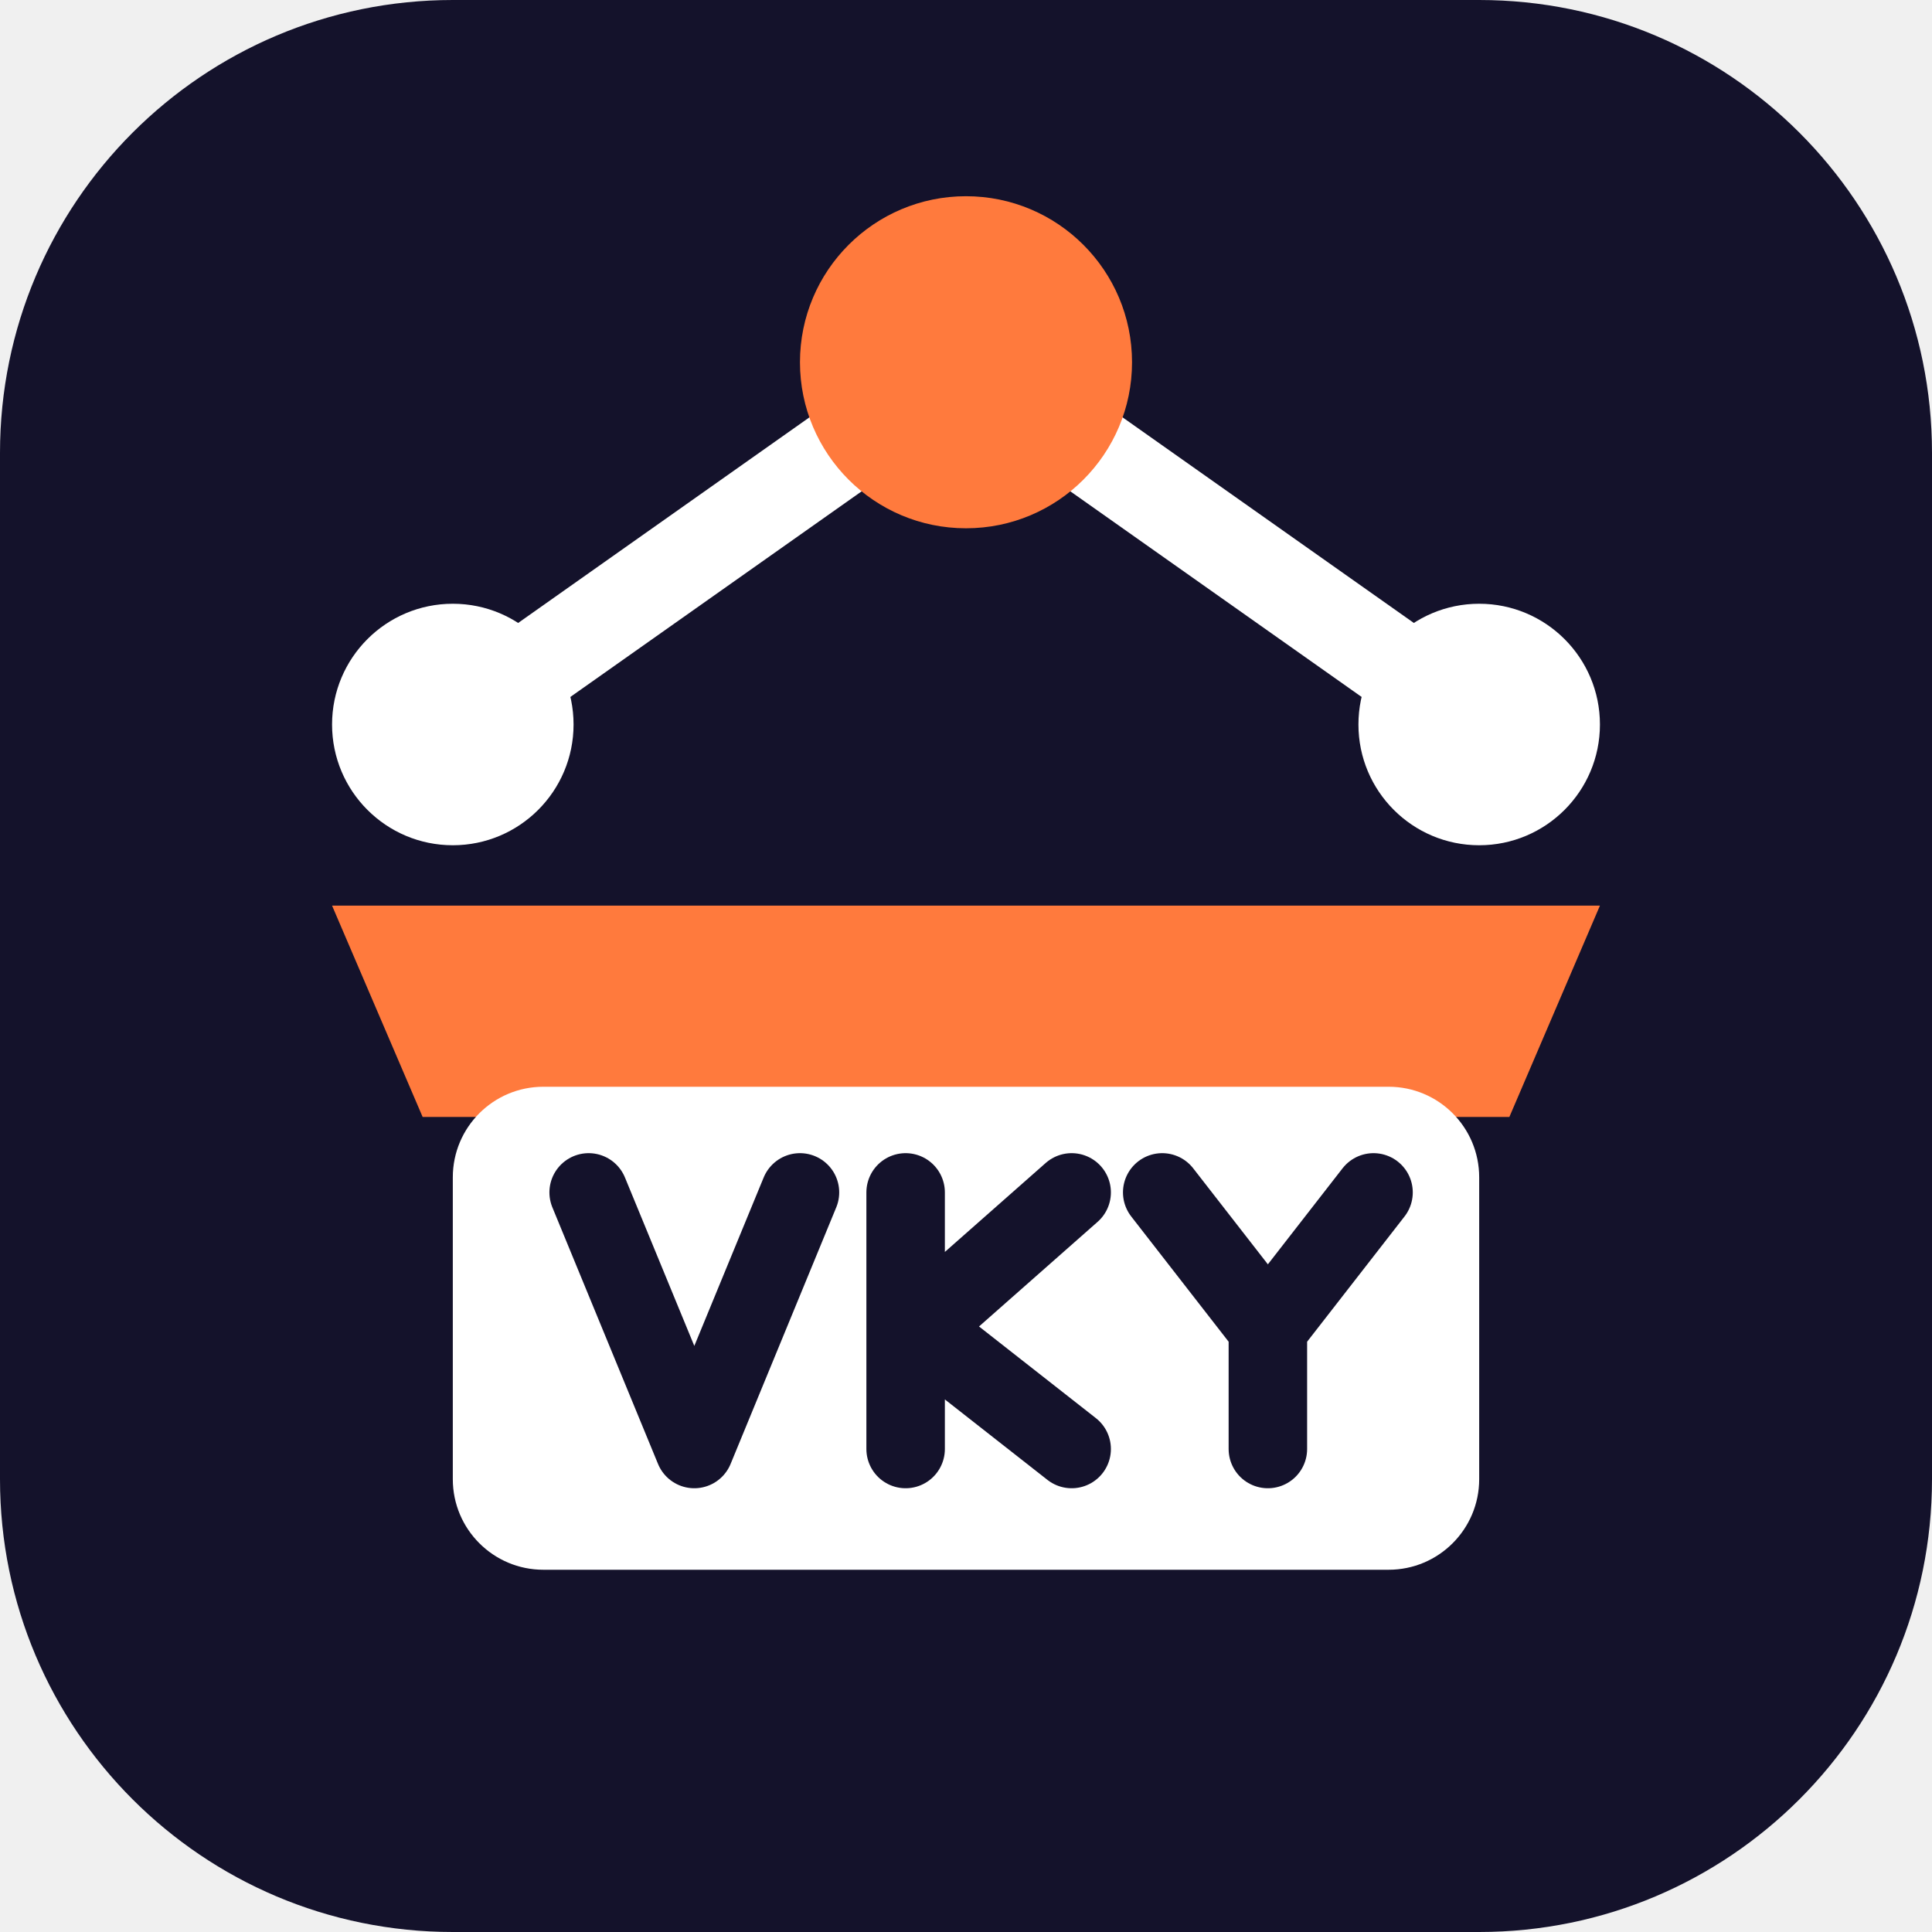
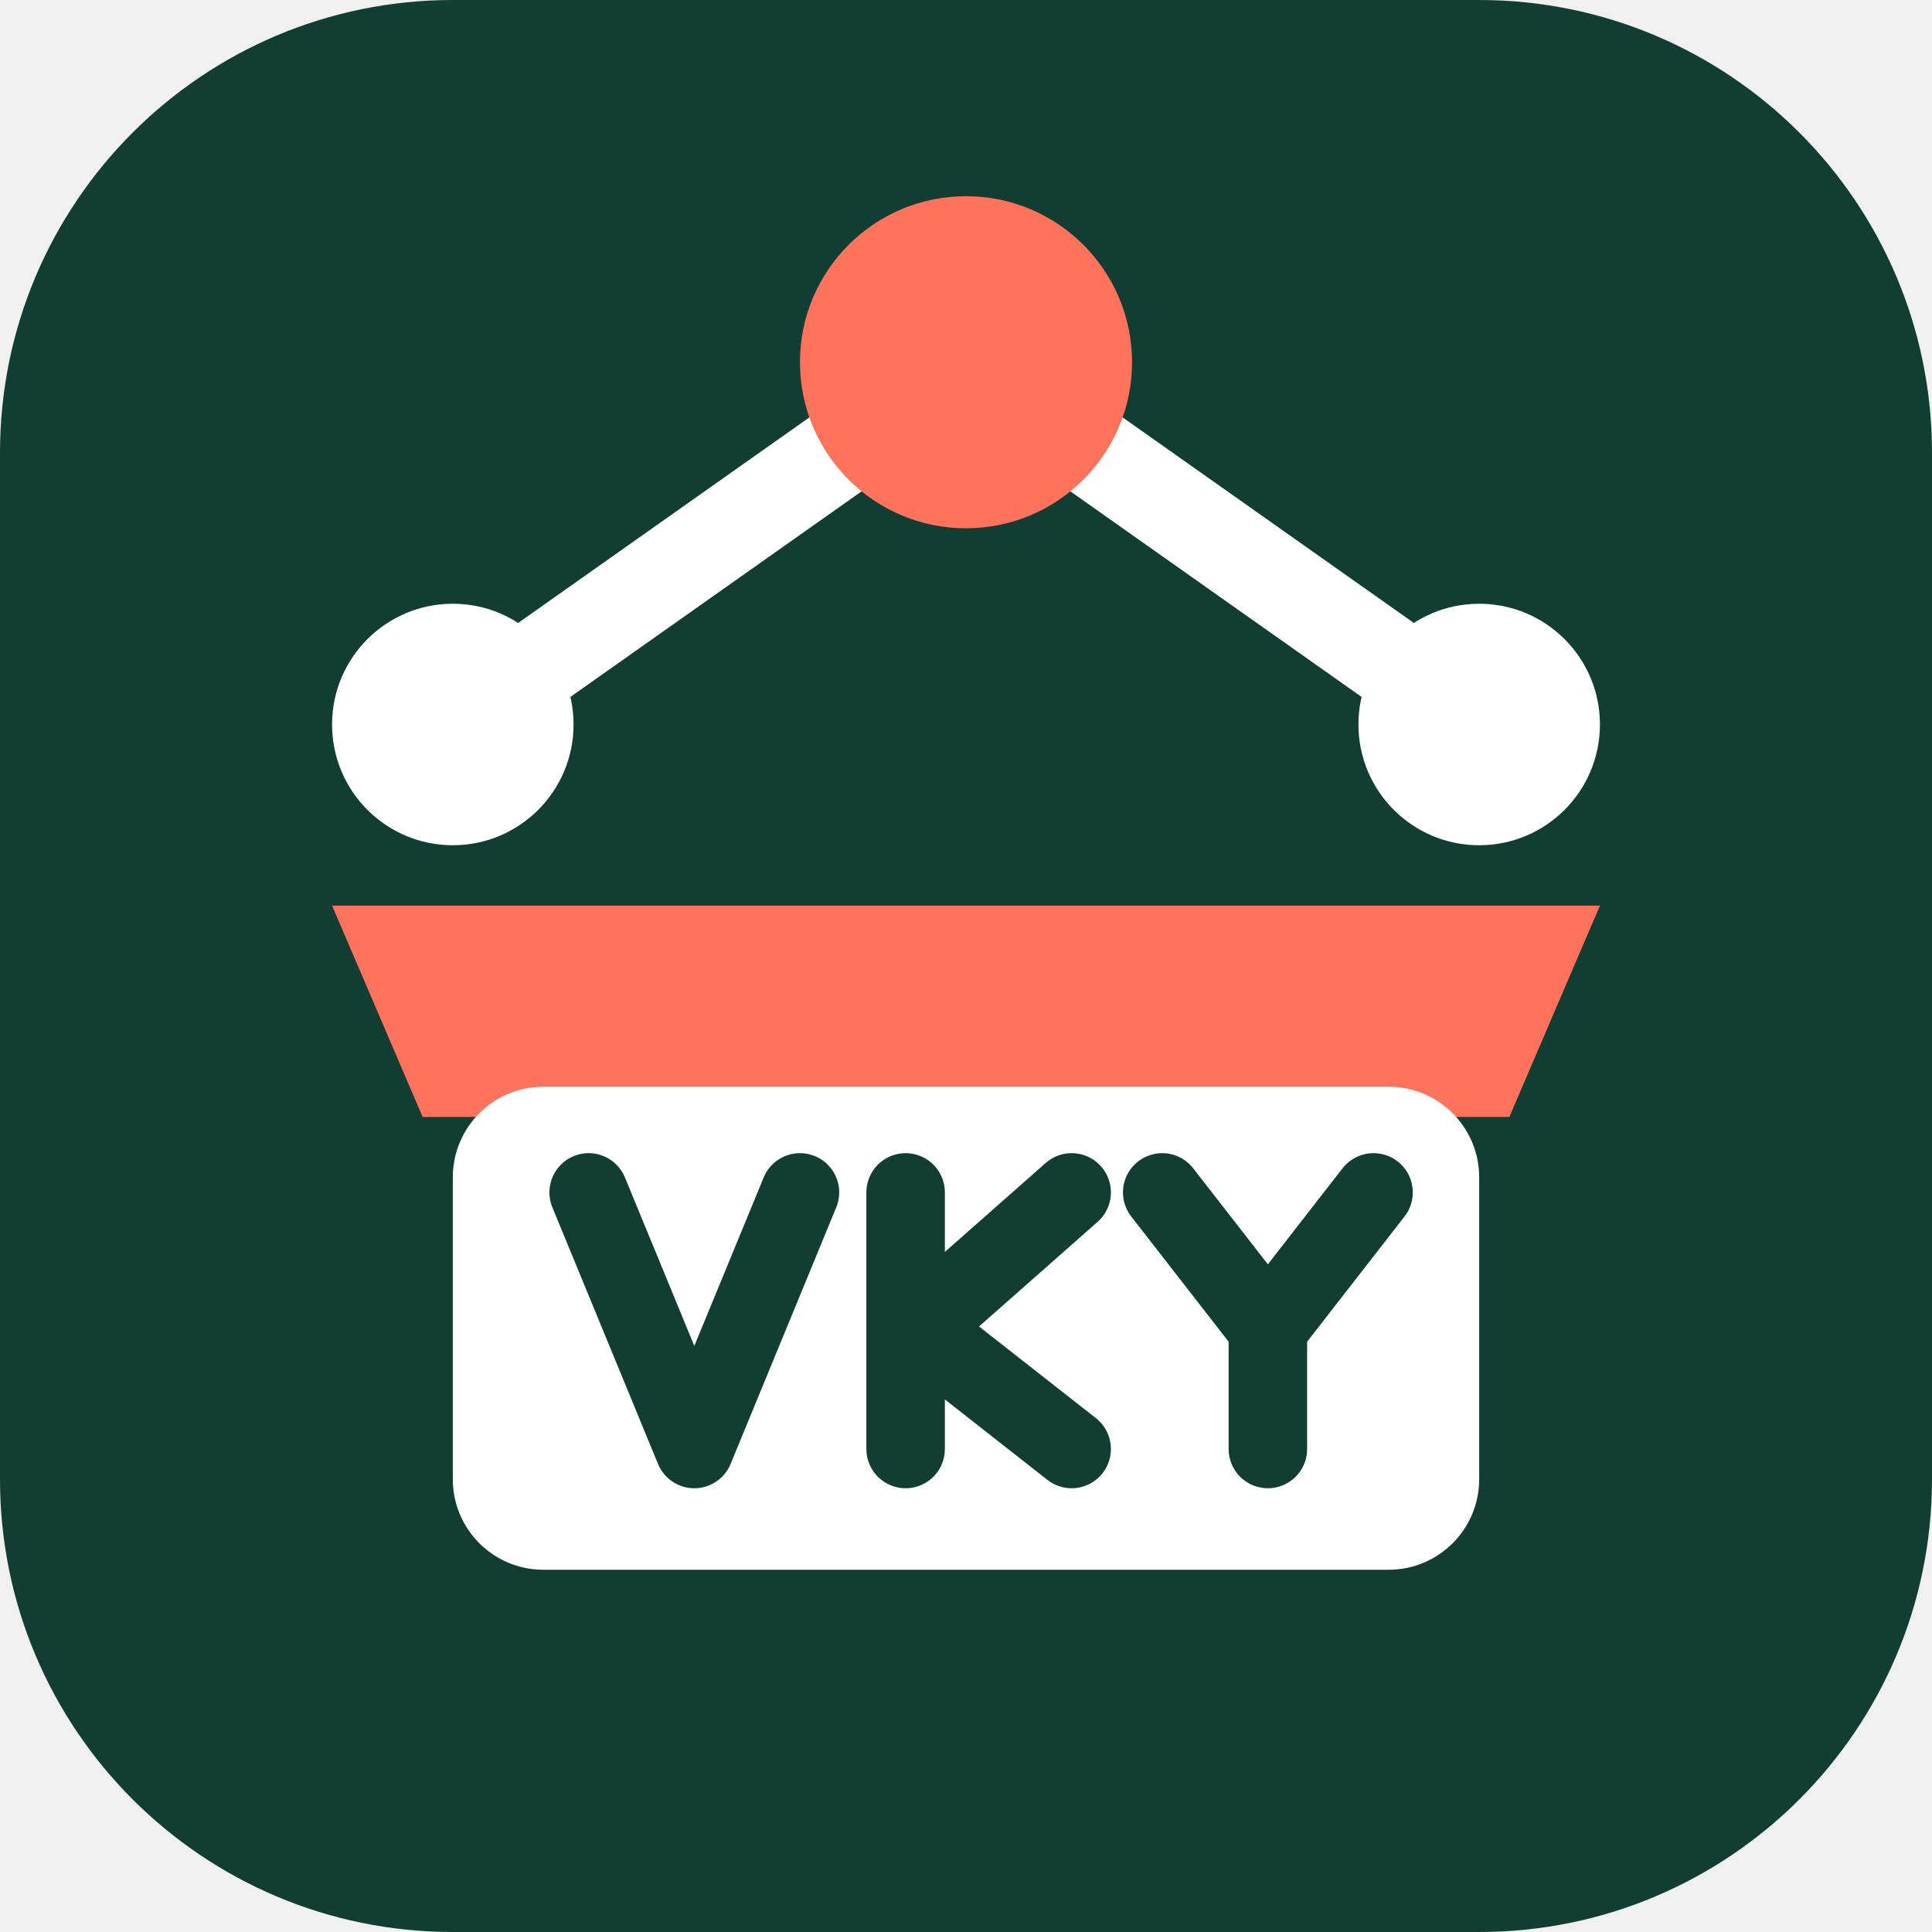
<svg xmlns="http://www.w3.org/2000/svg" viewBox="0 0 64 64" width="64" height="64" role="img" aria-label="Culture2Commerce mark with VKY monogram">
-   <rect width="64" height="64" rx="15" fill="#14122b" />
+   <rect width="64" height="64" rx="15" fill="#123d32" />
  <path d="M15 24 L32 12 L49 24" fill="none" stroke="#ffffff" stroke-width="3" stroke-linecap="round" stroke-linejoin="round" />
  <circle cx="15" cy="24" r="4" fill="#ffffff" />
  <circle cx="49" cy="24" r="4" fill="#ffffff" />
-   <circle cx="32" cy="12" r="5.5" fill="#ff7a3d" />
-   <path d="M11 30 H53 L50 37 H14 Z" fill="#ff7a3d" />
+   <circle cx="32" cy="12" r="5.5" fill="#ff735c" />
+   <path d="M11 30 H53 L50 37 H14 Z" fill="#ff735c" />
  <rect x="15" y="36" width="34" height="16" rx="3" fill="#ffffff" />
-   <g fill="none" stroke="#14122b" stroke-width="2.6" stroke-linecap="round" stroke-linejoin="round">
+   <g fill="none" stroke="#123d32" stroke-width="2.6" stroke-linecap="round" stroke-linejoin="round">
    <path d="M19.5 39.5 L23 48 L26.5 39.5" />
    <path d="M30 39.5 V48 M35.5 39.5 L30.4 44 L35.5 48" />
    <path d="M38.5 39.5 L42 44 L45.5 39.5 M42 44 V48" />
  </g>
</svg>
